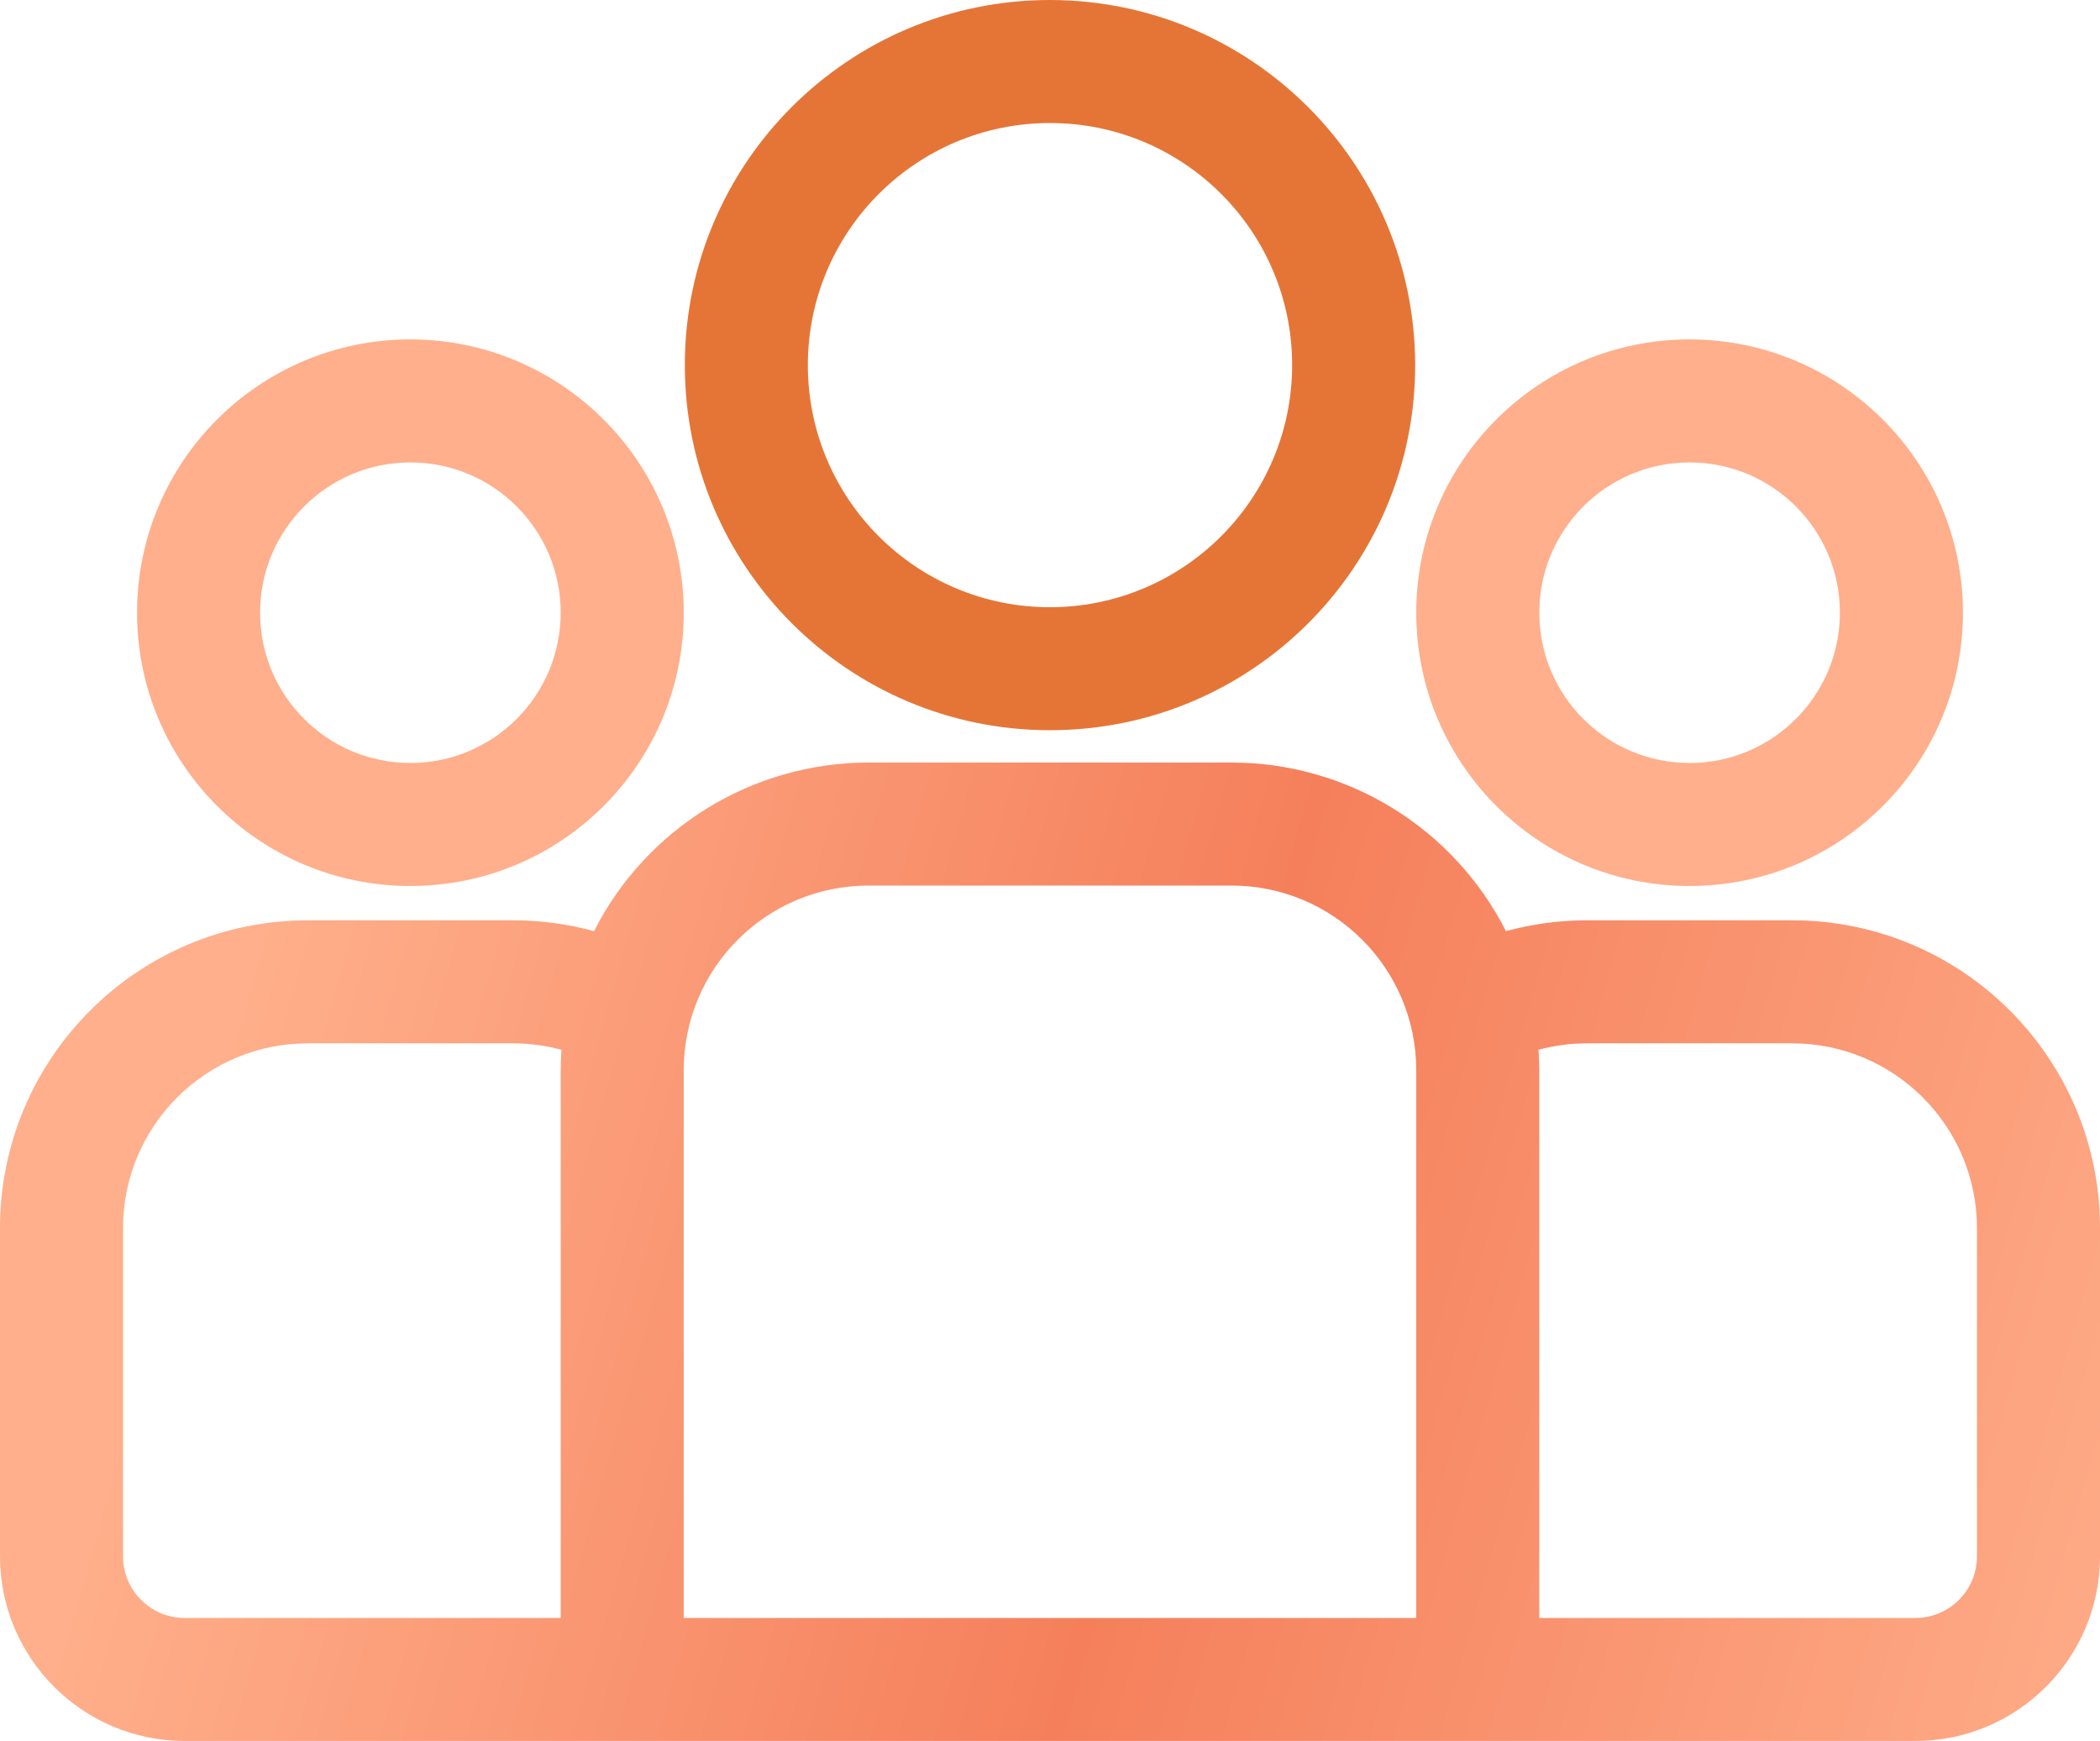
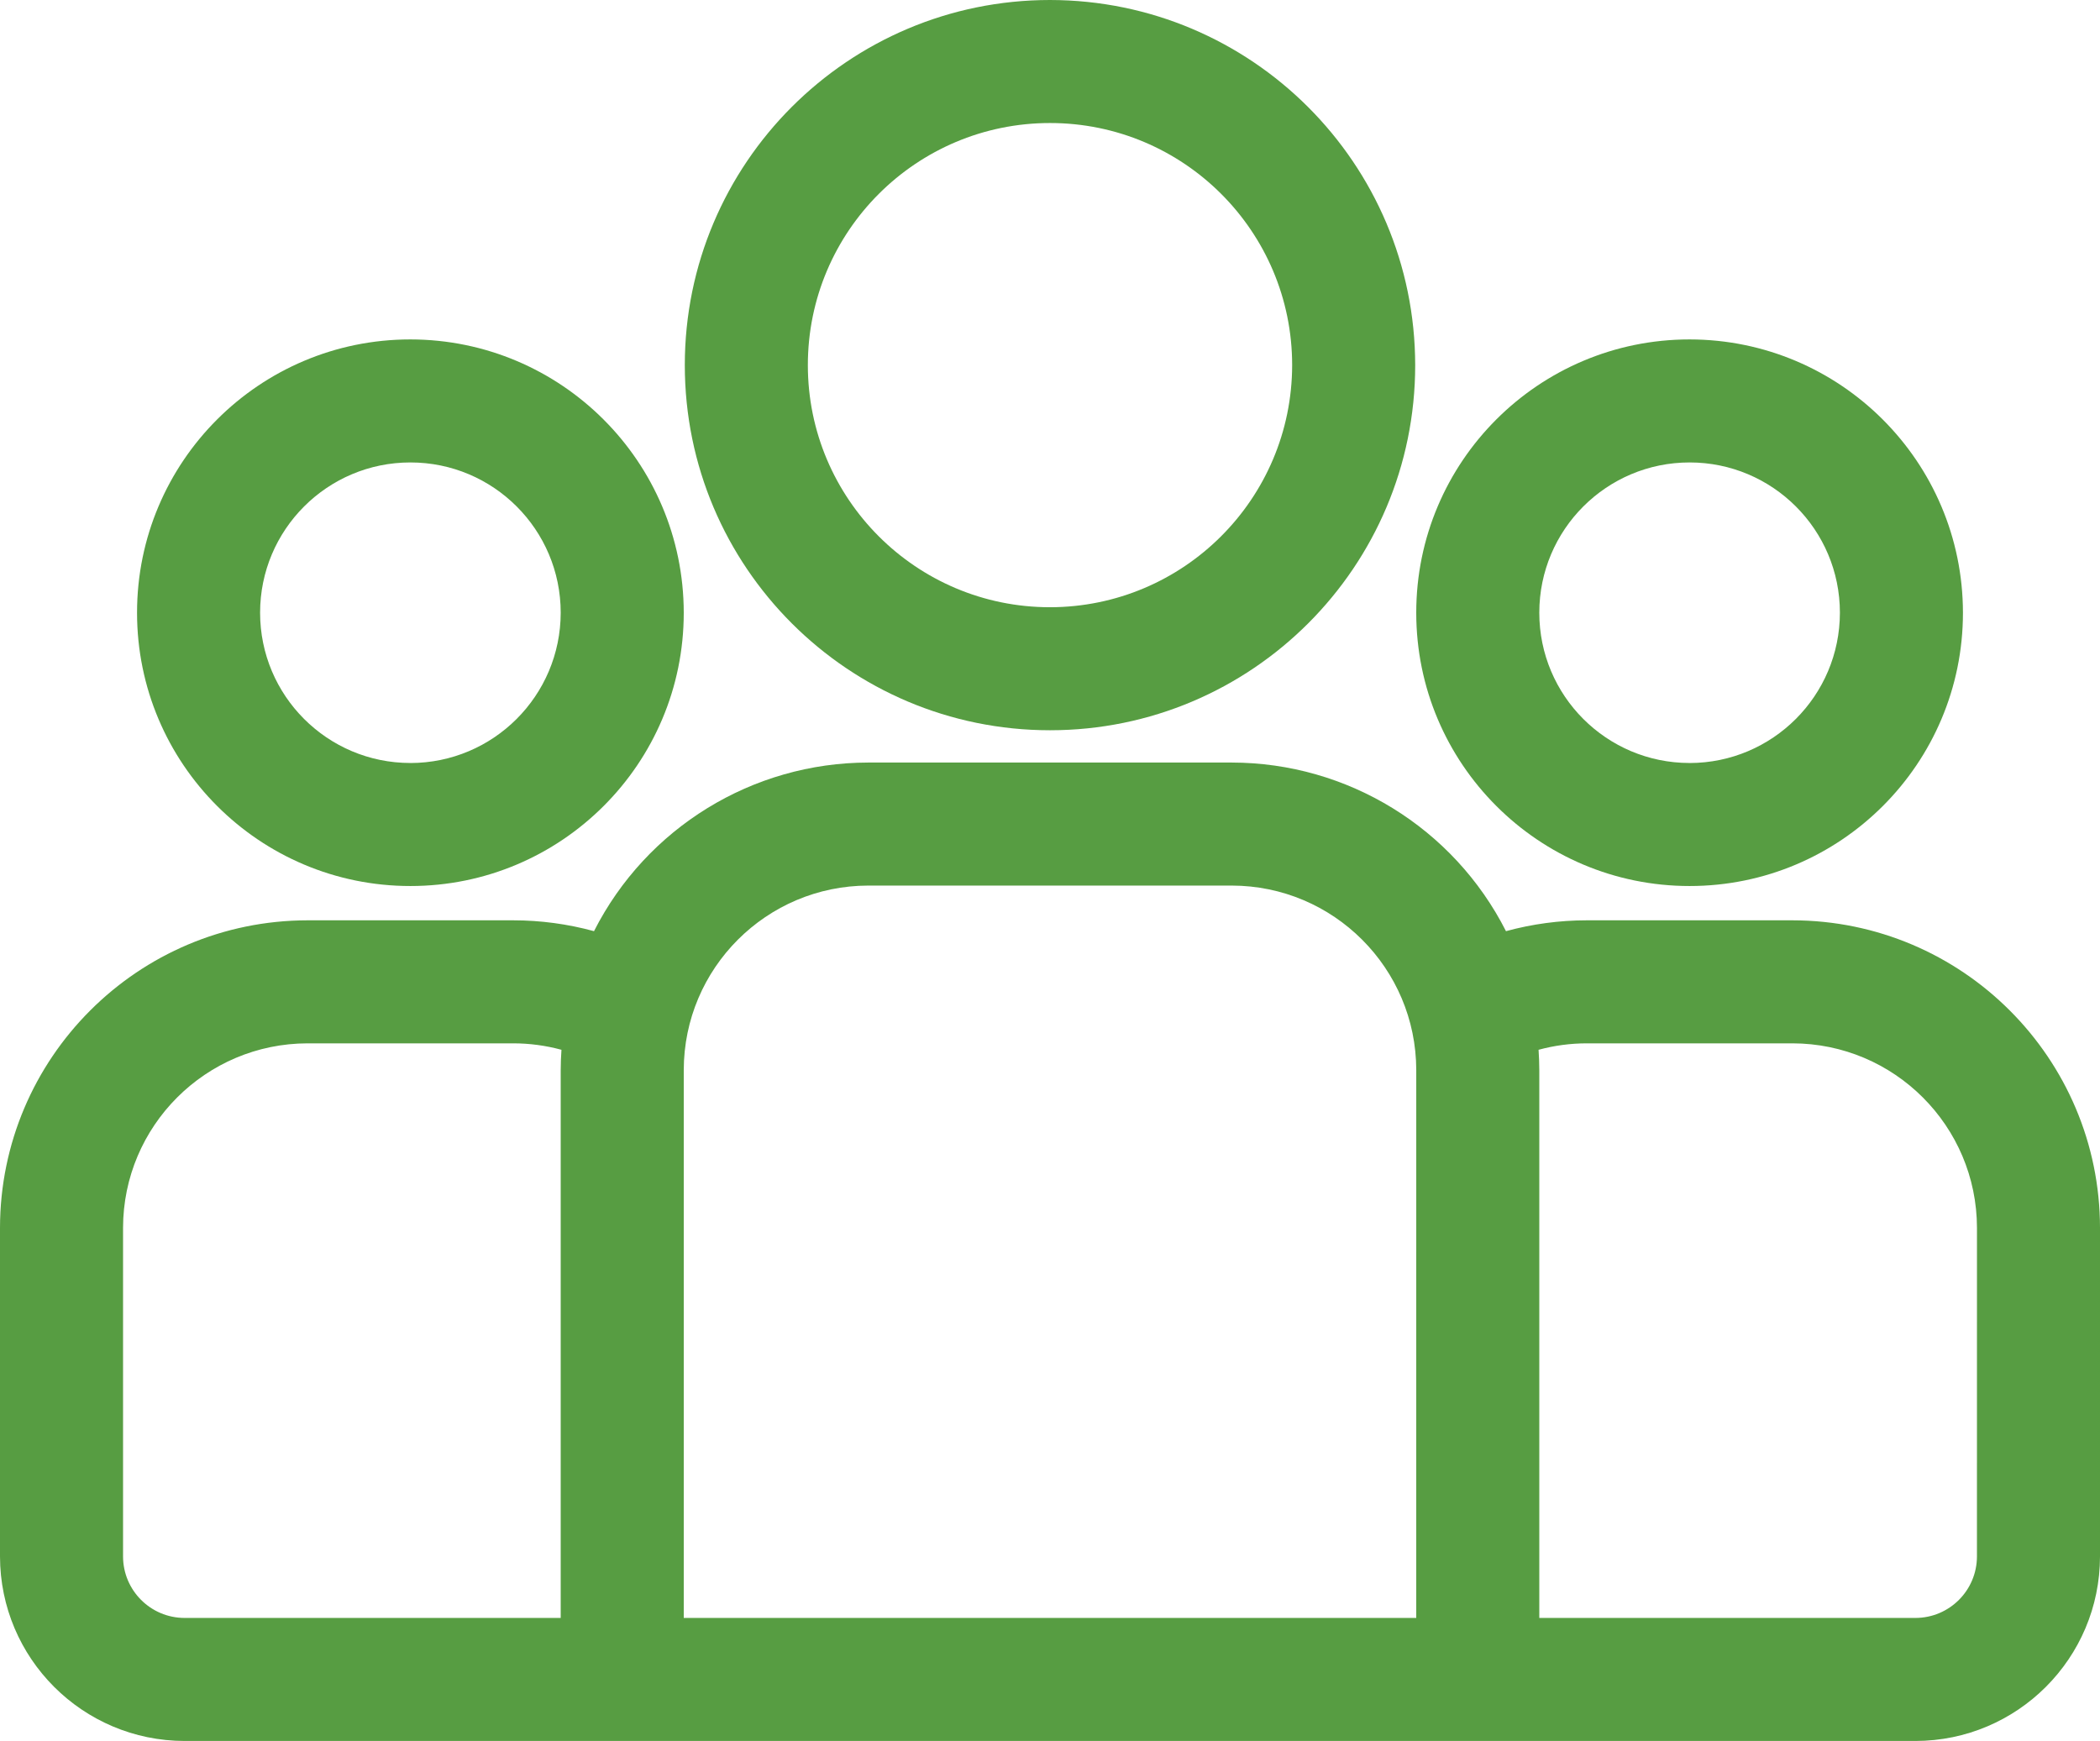
- <svg xmlns="http://www.w3.org/2000/svg" width="191.498" height="158.787" viewBox="0 0 191.498 158.787">
-   <defs>
-     <linearGradient id="linear-gradient" y1="1.13" x2="1" y2="1.261" gradientUnits="objectBoundingBox">
-       <stop offset="0" stop-color="#ffaf8b" />
-       <stop offset="0.475" stop-color="#f57f5b" />
-       <stop offset="1" stop-color="#ffaf8b" />
-     </linearGradient>
-   </defs>
+ <svg xmlns="http://www.w3.org/2000/svg" width="286.714" height="237.738" viewBox="0 0 286.714 237.738">
  <g id="group" transform="translate(0 -43.729)">
-     <g id="Group_132" data-name="Group 132" transform="translate(0 113.278)">
+     <g id="Group_132" data-name="Group 132" transform="translate(0 147.859)">
      <g id="Group_131" data-name="Group 131">
-         <path id="Path_474" data-name="Path 474" d="M163.446,244.069H144.7a27.977,27.977,0,0,0-7.372.99,28.075,28.075,0,0,0-25.013-15.379H79.182a28.075,28.075,0,0,0-25.013,15.379,27.977,27.977,0,0,0-7.372-.99H28.051A28.083,28.083,0,0,0,0,272.121v29.966a16.85,16.85,0,0,0,16.831,16.831H174.667A16.85,16.85,0,0,0,191.5,302.086V272.121A28.083,28.083,0,0,0,163.446,244.069ZM51.13,257.732V307.7h-34.3a5.617,5.617,0,0,1-5.61-5.61V272.121A16.85,16.85,0,0,1,28.051,255.29H46.8a16.778,16.778,0,0,1,4.4.588C51.158,256.492,51.13,257.109,51.13,257.732ZM129.147,307.7h-66.8V257.732A16.85,16.85,0,0,1,79.182,240.9h33.134a16.85,16.85,0,0,1,16.831,16.831Zm51.13-5.61a5.617,5.617,0,0,1-5.61,5.61h-34.3V257.732c0-.623-.028-1.241-.068-1.854a16.792,16.792,0,0,1,4.4-.588h18.745a16.85,16.85,0,0,1,16.831,16.831Z" transform="translate(0 -229.68)" fill="url(#linear-gradient)" />
+         <path id="Path_474" data-name="Path 474" d="M244.715,251.224H216.649a41.887,41.887,0,0,0-11.037,1.482,42.034,42.034,0,0,0-37.45-23.026H118.552A42.034,42.034,0,0,0,81.1,252.706a41.887,41.887,0,0,0-11.037-1.482H42a42.047,42.047,0,0,0-42,42v44.865a25.228,25.228,0,0,0,25.2,25.2H261.515a25.228,25.228,0,0,0,25.2-25.2V293.223A42.047,42.047,0,0,0,244.715,251.224ZM76.553,271.68v74.808H25.2a8.409,8.409,0,0,1-8.4-8.4V293.224a25.228,25.228,0,0,1,25.2-25.2H70.065a25.12,25.12,0,0,1,6.591.88C76.595,269.823,76.553,270.747,76.553,271.68Zm116.808,74.808H93.353V271.68a25.228,25.228,0,0,1,25.2-25.2h49.609a25.228,25.228,0,0,1,25.2,25.2Zm76.553-8.4a8.409,8.409,0,0,1-8.4,8.4H210.161V271.68c0-.934-.041-1.857-.1-2.776a25.143,25.143,0,0,1,6.59-.88h28.066a25.228,25.228,0,0,1,25.2,25.2Z" transform="translate(0 -229.68)" fill="#579d42" />
      </g>
    </g>
-     <g id="Group_134" data-name="Group 134" transform="translate(12.497 74.688)">
+     <g id="Group_134" data-name="Group 134" transform="translate(18.711 90.082)">
      <g id="Group_133" data-name="Group 133">
-         <path id="Path_475" data-name="Path 475" d="M58.341,126.5a24.927,24.927,0,1,0,24.927,24.927A24.955,24.955,0,0,0,58.341,126.5Zm0,38.633a13.706,13.706,0,1,1,13.706-13.706A13.722,13.722,0,0,1,58.341,165.137Z" transform="translate(-33.414 -126.504)" fill="#ffaf8b" />
+         <path id="Path_475" data-name="Path 475" d="M70.735,126.5a37.321,37.321,0,1,0,37.321,37.321A37.363,37.363,0,0,0,70.735,126.5Zm0,57.842a20.521,20.521,0,1,1,20.521-20.521A20.544,20.544,0,0,1,70.734,184.346Z" transform="translate(-33.414 -126.504)" fill="#579d42" />
      </g>
    </g>
-     <g id="Group_136" data-name="Group 136" transform="translate(62.447 43.729)">
+     <g id="Group_136" data-name="Group 136" transform="translate(93.497 43.729)">
      <g id="Group_135" data-name="Group 135">
-         <path id="Path_476" data-name="Path 476" d="M200.264,43.729a33.3,33.3,0,1,0,33.3,33.3A33.34,33.34,0,0,0,200.264,43.729Zm0,55.383a22.081,22.081,0,1,1,22.081-22.081A22.106,22.106,0,0,1,200.264,99.112Z" transform="translate(-166.962 -43.729)" fill="#e57536" />
+         <path id="Path_476" data-name="Path 476" d="M216.822,43.729a49.86,49.86,0,1,0,49.86,49.86A49.916,49.916,0,0,0,216.822,43.729Zm0,82.921a33.061,33.061,0,1,1,33.061-33.061A33.1,33.1,0,0,1,216.822,126.65Z" transform="translate(-166.962 -43.729)" fill="#579d42" />
      </g>
    </g>
-     <g id="Group_138" data-name="Group 138" transform="translate(129.147 74.688)">
+     <g id="Group_138" data-name="Group 138" transform="translate(193.361 90.082)">
      <g id="Group_137" data-name="Group 137">
-         <path id="Path_477" data-name="Path 477" d="M370.221,126.5a24.927,24.927,0,1,0,24.927,24.927A24.955,24.955,0,0,0,370.221,126.5Zm0,38.633a13.706,13.706,0,1,1,13.706-13.706A13.722,13.722,0,0,1,370.221,165.137Z" transform="translate(-345.294 -126.504)" fill="#ffaf8b" />
+         <path id="Path_477" data-name="Path 477" d="M382.615,126.5a37.321,37.321,0,1,0,37.321,37.321A37.363,37.363,0,0,0,382.615,126.5Zm0,57.842a20.521,20.521,0,1,1,20.521-20.521A20.545,20.545,0,0,1,382.615,184.346Z" transform="translate(-345.294 -126.504)" fill="#579d42" />
      </g>
    </g>
  </g>
</svg>
